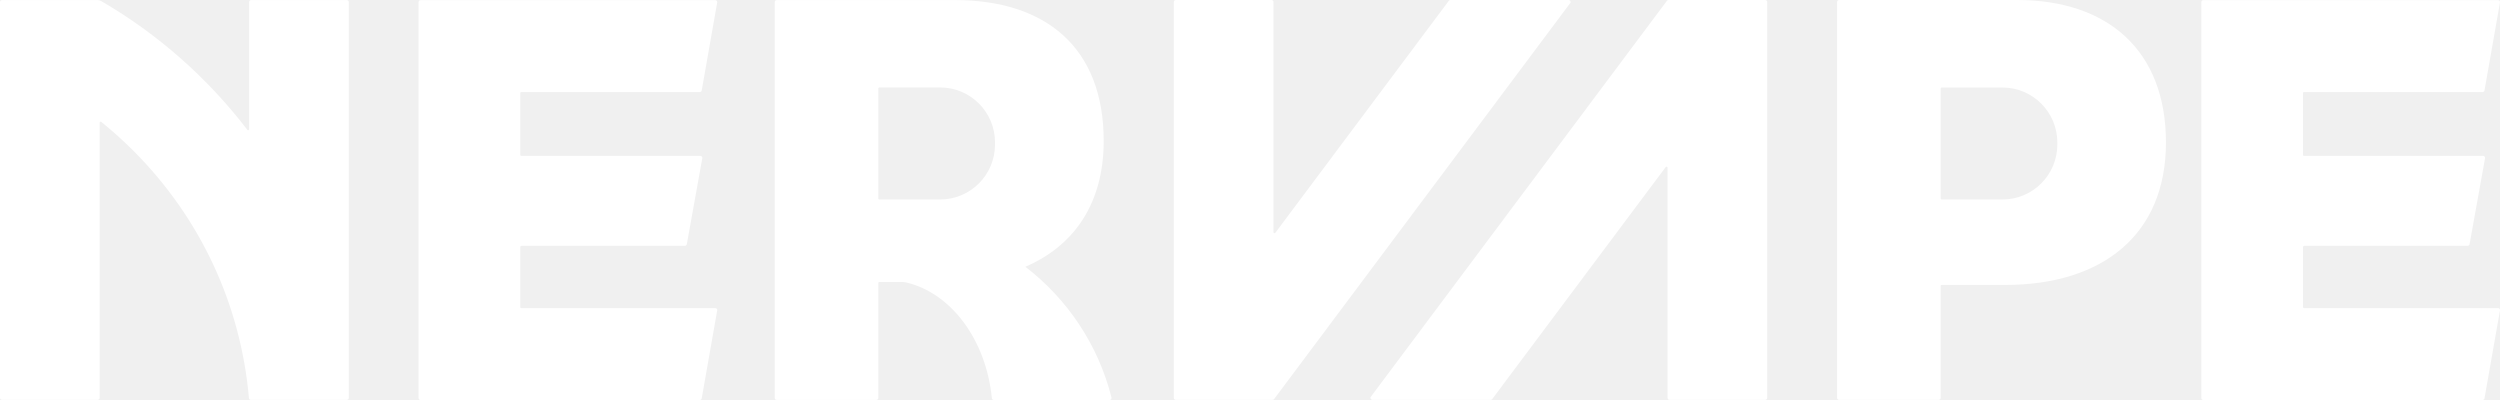
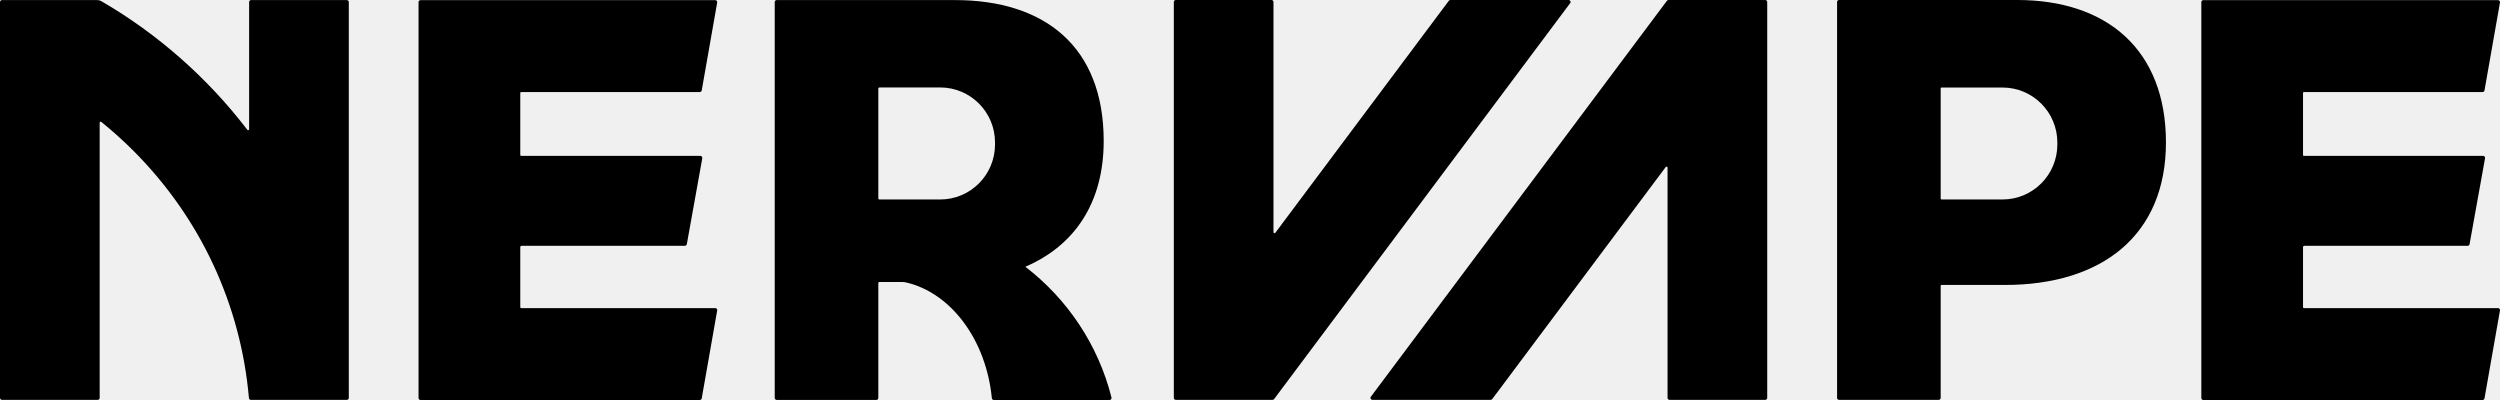
<svg xmlns="http://www.w3.org/2000/svg" width="100" height="16" viewBox="0 0 100 16" fill="none">
-   <path d="M9.965 0.082V5.169C9.965 5.208 9.917 5.222 9.895 5.194C8.308 3.12 6.319 1.363 4.051 0.045C4.003 0.017 3.947 0.003 3.894 0.003C3.323 0.003 0.079 0.003 0.079 0.003C0.034 0.003 0 0.039 0 0.082V15.915C0 15.96 0.037 15.994 0.079 15.994H3.908C3.953 15.994 3.987 15.958 3.987 15.915V4.906C3.987 4.873 4.026 4.853 4.051 4.875C4.501 5.239 4.935 5.629 5.348 6.043C8.021 8.724 9.63 12.188 9.957 15.921C9.959 15.963 9.993 15.994 10.035 15.994H13.873C13.918 15.994 13.952 15.958 13.952 15.915V0.082C13.952 0.037 13.915 0.003 13.873 0.003H10.044C9.999 0.003 9.965 0.039 9.965 0.082Z" fill="white" />
-   <path d="M20.85 9.832H27.394C27.433 9.832 27.464 9.804 27.473 9.768L28.092 6.328C28.1 6.28 28.064 6.235 28.013 6.235H20.85C20.828 6.235 20.811 6.218 20.811 6.196V3.721C20.811 3.699 20.828 3.682 20.85 3.682H27.99C28.03 3.682 28.064 3.654 28.069 3.617L28.688 0.099C28.697 0.051 28.66 0.006 28.609 0.006H16.821C16.776 0.006 16.742 0.042 16.742 0.085V15.921C16.742 15.966 16.779 16 16.821 16H27.99C28.03 16 28.064 15.972 28.069 15.935L28.688 12.417C28.697 12.369 28.66 12.324 28.609 12.324H20.85C20.828 12.324 20.811 12.307 20.811 12.284V9.88C20.811 9.858 20.828 9.841 20.85 9.841V9.832Z" fill="white" />
-   <path d="M80.691 0H73.561C73.516 0 73.483 0.037 73.483 0.079V15.915C73.483 15.96 73.519 15.994 73.561 15.994H77.548C77.593 15.994 77.627 15.958 77.627 15.915V11.438C77.627 11.415 77.644 11.398 77.666 11.398H80.198C84.089 11.398 86.638 9.401 86.638 5.699C86.638 1.998 84.289 0 80.688 0H80.691ZM82.294 5.778C82.294 6.994 81.312 7.979 80.1 7.979H77.666C77.644 7.979 77.627 7.962 77.627 7.939V3.541C77.627 3.518 77.644 3.501 77.666 3.501H80.1C81.312 3.501 82.294 4.486 82.294 5.702V5.781V5.778Z" fill="white" />
-   <path d="M41.019 10.668C42.98 9.824 44.148 8.117 44.148 5.64C44.148 1.871 41.798 0.003 38.197 0.003H31.068C31.023 0.003 30.989 0.039 30.989 0.082V15.918C30.989 15.963 31.026 15.997 31.068 15.997H35.055C35.1 15.997 35.133 15.96 35.133 15.918V11.319C35.133 11.297 35.15 11.28 35.173 11.28H36.082C36.141 11.28 36.2 11.286 36.256 11.3C38.048 11.726 39.444 13.593 39.674 15.927C39.677 15.969 39.714 16 39.753 16H44.381C44.432 16 44.471 15.952 44.46 15.901C43.928 13.788 42.69 11.957 41.014 10.67L41.019 10.668ZM35.173 3.498H37.606C38.819 3.498 39.801 4.483 39.801 5.699V5.778C39.801 6.994 38.819 7.979 37.606 7.979H35.173C35.15 7.979 35.133 7.962 35.133 7.939V3.541C35.133 3.518 35.15 3.501 35.173 3.501V3.498Z" fill="white" />
-   <path d="M62.806 0.127L50.964 15.963C50.95 15.983 50.925 15.994 50.9 15.994H47.031C46.986 15.994 46.953 15.958 46.953 15.915V0.079C46.953 0.034 46.989 0 47.031 0H50.86C50.905 0 50.939 0.037 50.939 0.079V9.288C50.939 9.327 50.987 9.342 51.012 9.313L57.953 0.031C57.967 0.011 57.992 0 58.017 0H62.744C62.809 0 62.848 0.076 62.809 0.127H62.806Z" fill="white" />
-   <path d="M54.836 15.867L66.677 0.031C66.691 0.011 66.716 0 66.742 0H70.61C70.655 0 70.689 0.037 70.689 0.079V15.915C70.689 15.96 70.652 15.994 70.61 15.994H66.781C66.736 15.994 66.702 15.958 66.702 15.915V6.706C66.702 6.667 66.655 6.653 66.629 6.681L59.689 15.963C59.675 15.983 59.649 15.994 59.624 15.994H54.898C54.833 15.994 54.793 15.918 54.833 15.867H54.836Z" fill="white" />
-   <path d="M92.161 9.832H98.705C98.744 9.832 98.775 9.804 98.783 9.768L99.402 6.328C99.411 6.28 99.374 6.235 99.324 6.235H92.161C92.138 6.235 92.121 6.218 92.121 6.196V3.721C92.121 3.699 92.138 3.682 92.161 3.682H99.301C99.341 3.682 99.374 3.654 99.38 3.617L99.999 0.099C100.007 0.051 99.971 0.006 99.92 0.006H88.132C88.087 0.006 88.053 0.042 88.053 0.085V15.921C88.053 15.966 88.09 16 88.132 16H99.301C99.341 16 99.374 15.972 99.38 15.935L99.999 12.417C100.007 12.369 99.971 12.324 99.92 12.324H92.161C92.138 12.324 92.121 12.307 92.121 12.284V9.88C92.121 9.858 92.138 9.841 92.161 9.841V9.832Z" fill="white" />
+   <path d="M9.965 0.082V5.169C9.965 5.208 9.917 5.222 9.895 5.194C8.308 3.12 6.319 1.363 4.051 0.045C4.003 0.017 3.947 0.003 3.894 0.003C3.323 0.003 0.079 0.003 0.079 0.003C0.034 0.003 0 0.039 0 0.082V15.915C0 15.96 0.037 15.994 0.079 15.994H3.908C3.953 15.994 3.987 15.958 3.987 15.915V4.906C3.987 4.873 4.026 4.853 4.051 4.875C4.501 5.239 4.935 5.629 5.348 6.043C8.021 8.724 9.63 12.188 9.957 15.921C9.959 15.963 9.993 15.994 10.035 15.994H13.873C13.918 15.994 13.952 15.958 13.952 15.915V0.082C13.952 0.037 13.915 0.003 13.873 0.003H10.044C9.999 0.003 9.965 0.039 9.965 0.082Z" fill="black" />
+   <path d="M20.85 9.832H27.394C27.433 9.832 27.464 9.804 27.473 9.768L28.092 6.328C28.1 6.28 28.064 6.235 28.013 6.235H20.85C20.828 6.235 20.811 6.218 20.811 6.196V3.721C20.811 3.699 20.828 3.682 20.85 3.682H27.99C28.03 3.682 28.064 3.654 28.069 3.617L28.688 0.099C28.697 0.051 28.66 0.006 28.609 0.006H16.821C16.776 0.006 16.742 0.042 16.742 0.085V15.921C16.742 15.966 16.779 16 16.821 16H27.99C28.03 16 28.064 15.972 28.069 15.935L28.688 12.417C28.697 12.369 28.66 12.324 28.609 12.324H20.85C20.828 12.324 20.811 12.307 20.811 12.284V9.88C20.811 9.858 20.828 9.841 20.85 9.841V9.832Z" fill="black" />
+   <path d="M80.691 0H73.561C73.516 0 73.483 0.037 73.483 0.079V15.915C73.483 15.96 73.519 15.994 73.561 15.994H77.548C77.593 15.994 77.627 15.958 77.627 15.915V11.438C77.627 11.415 77.644 11.398 77.666 11.398H80.198C84.089 11.398 86.638 9.401 86.638 5.699C86.638 1.998 84.289 0 80.688 0H80.691ZM82.294 5.778C82.294 6.994 81.312 7.979 80.1 7.979H77.666C77.644 7.979 77.627 7.962 77.627 7.939V3.541C77.627 3.518 77.644 3.501 77.666 3.501H80.1C81.312 3.501 82.294 4.486 82.294 5.702V5.781V5.778Z" fill="black" />
+   <path d="M41.019 10.668C42.98 9.824 44.148 8.117 44.148 5.64C44.148 1.871 41.798 0.003 38.197 0.003H31.068C31.023 0.003 30.989 0.039 30.989 0.082V15.918C30.989 15.963 31.026 15.997 31.068 15.997H35.055C35.1 15.997 35.133 15.96 35.133 15.918V11.319C35.133 11.297 35.15 11.28 35.173 11.28H36.082C36.141 11.28 36.2 11.286 36.256 11.3C38.048 11.726 39.444 13.593 39.674 15.927C39.677 15.969 39.714 16 39.753 16H44.381C44.432 16 44.471 15.952 44.46 15.901C43.928 13.788 42.69 11.957 41.014 10.67L41.019 10.668ZM35.173 3.498H37.606C38.819 3.498 39.801 4.483 39.801 5.699V5.778C39.801 6.994 38.819 7.979 37.606 7.979H35.173C35.15 7.979 35.133 7.962 35.133 7.939V3.541C35.133 3.518 35.15 3.501 35.173 3.501V3.498Z" fill="black" />
+   <path d="M62.806 0.127L50.964 15.963C50.95 15.983 50.925 15.994 50.9 15.994H47.031C46.986 15.994 46.953 15.958 46.953 15.915V0.079C46.953 0.034 46.989 0 47.031 0H50.86C50.905 0 50.939 0.037 50.939 0.079V9.288C50.939 9.327 50.987 9.342 51.012 9.313L57.953 0.031C57.967 0.011 57.992 0 58.017 0H62.744C62.809 0 62.848 0.076 62.809 0.127H62.806Z" fill="black" />
+   <path d="M54.836 15.867L66.677 0.031C66.691 0.011 66.716 0 66.742 0H70.61C70.655 0 70.689 0.037 70.689 0.079V15.915C70.689 15.96 70.652 15.994 70.61 15.994H66.781C66.736 15.994 66.702 15.958 66.702 15.915V6.706C66.702 6.667 66.655 6.653 66.629 6.681L59.689 15.963C59.675 15.983 59.649 15.994 59.624 15.994H54.898C54.833 15.994 54.793 15.918 54.833 15.867H54.836Z" fill="black" />
+   <path d="M92.161 9.832H98.705C98.744 9.832 98.775 9.804 98.783 9.768L99.402 6.328C99.411 6.28 99.374 6.235 99.324 6.235H92.161C92.138 6.235 92.121 6.218 92.121 6.196V3.721C92.121 3.699 92.138 3.682 92.161 3.682H99.301C99.341 3.682 99.374 3.654 99.38 3.617L99.999 0.099C100.007 0.051 99.971 0.006 99.92 0.006H88.132C88.087 0.006 88.053 0.042 88.053 0.085V15.921C88.053 15.966 88.09 16 88.132 16H99.301C99.341 16 99.374 15.972 99.38 15.935L99.999 12.417C100.007 12.369 99.971 12.324 99.92 12.324H92.161C92.138 12.324 92.121 12.307 92.121 12.284V9.88C92.121 9.858 92.138 9.841 92.161 9.841V9.832Z" fill="black" />
</svg>
